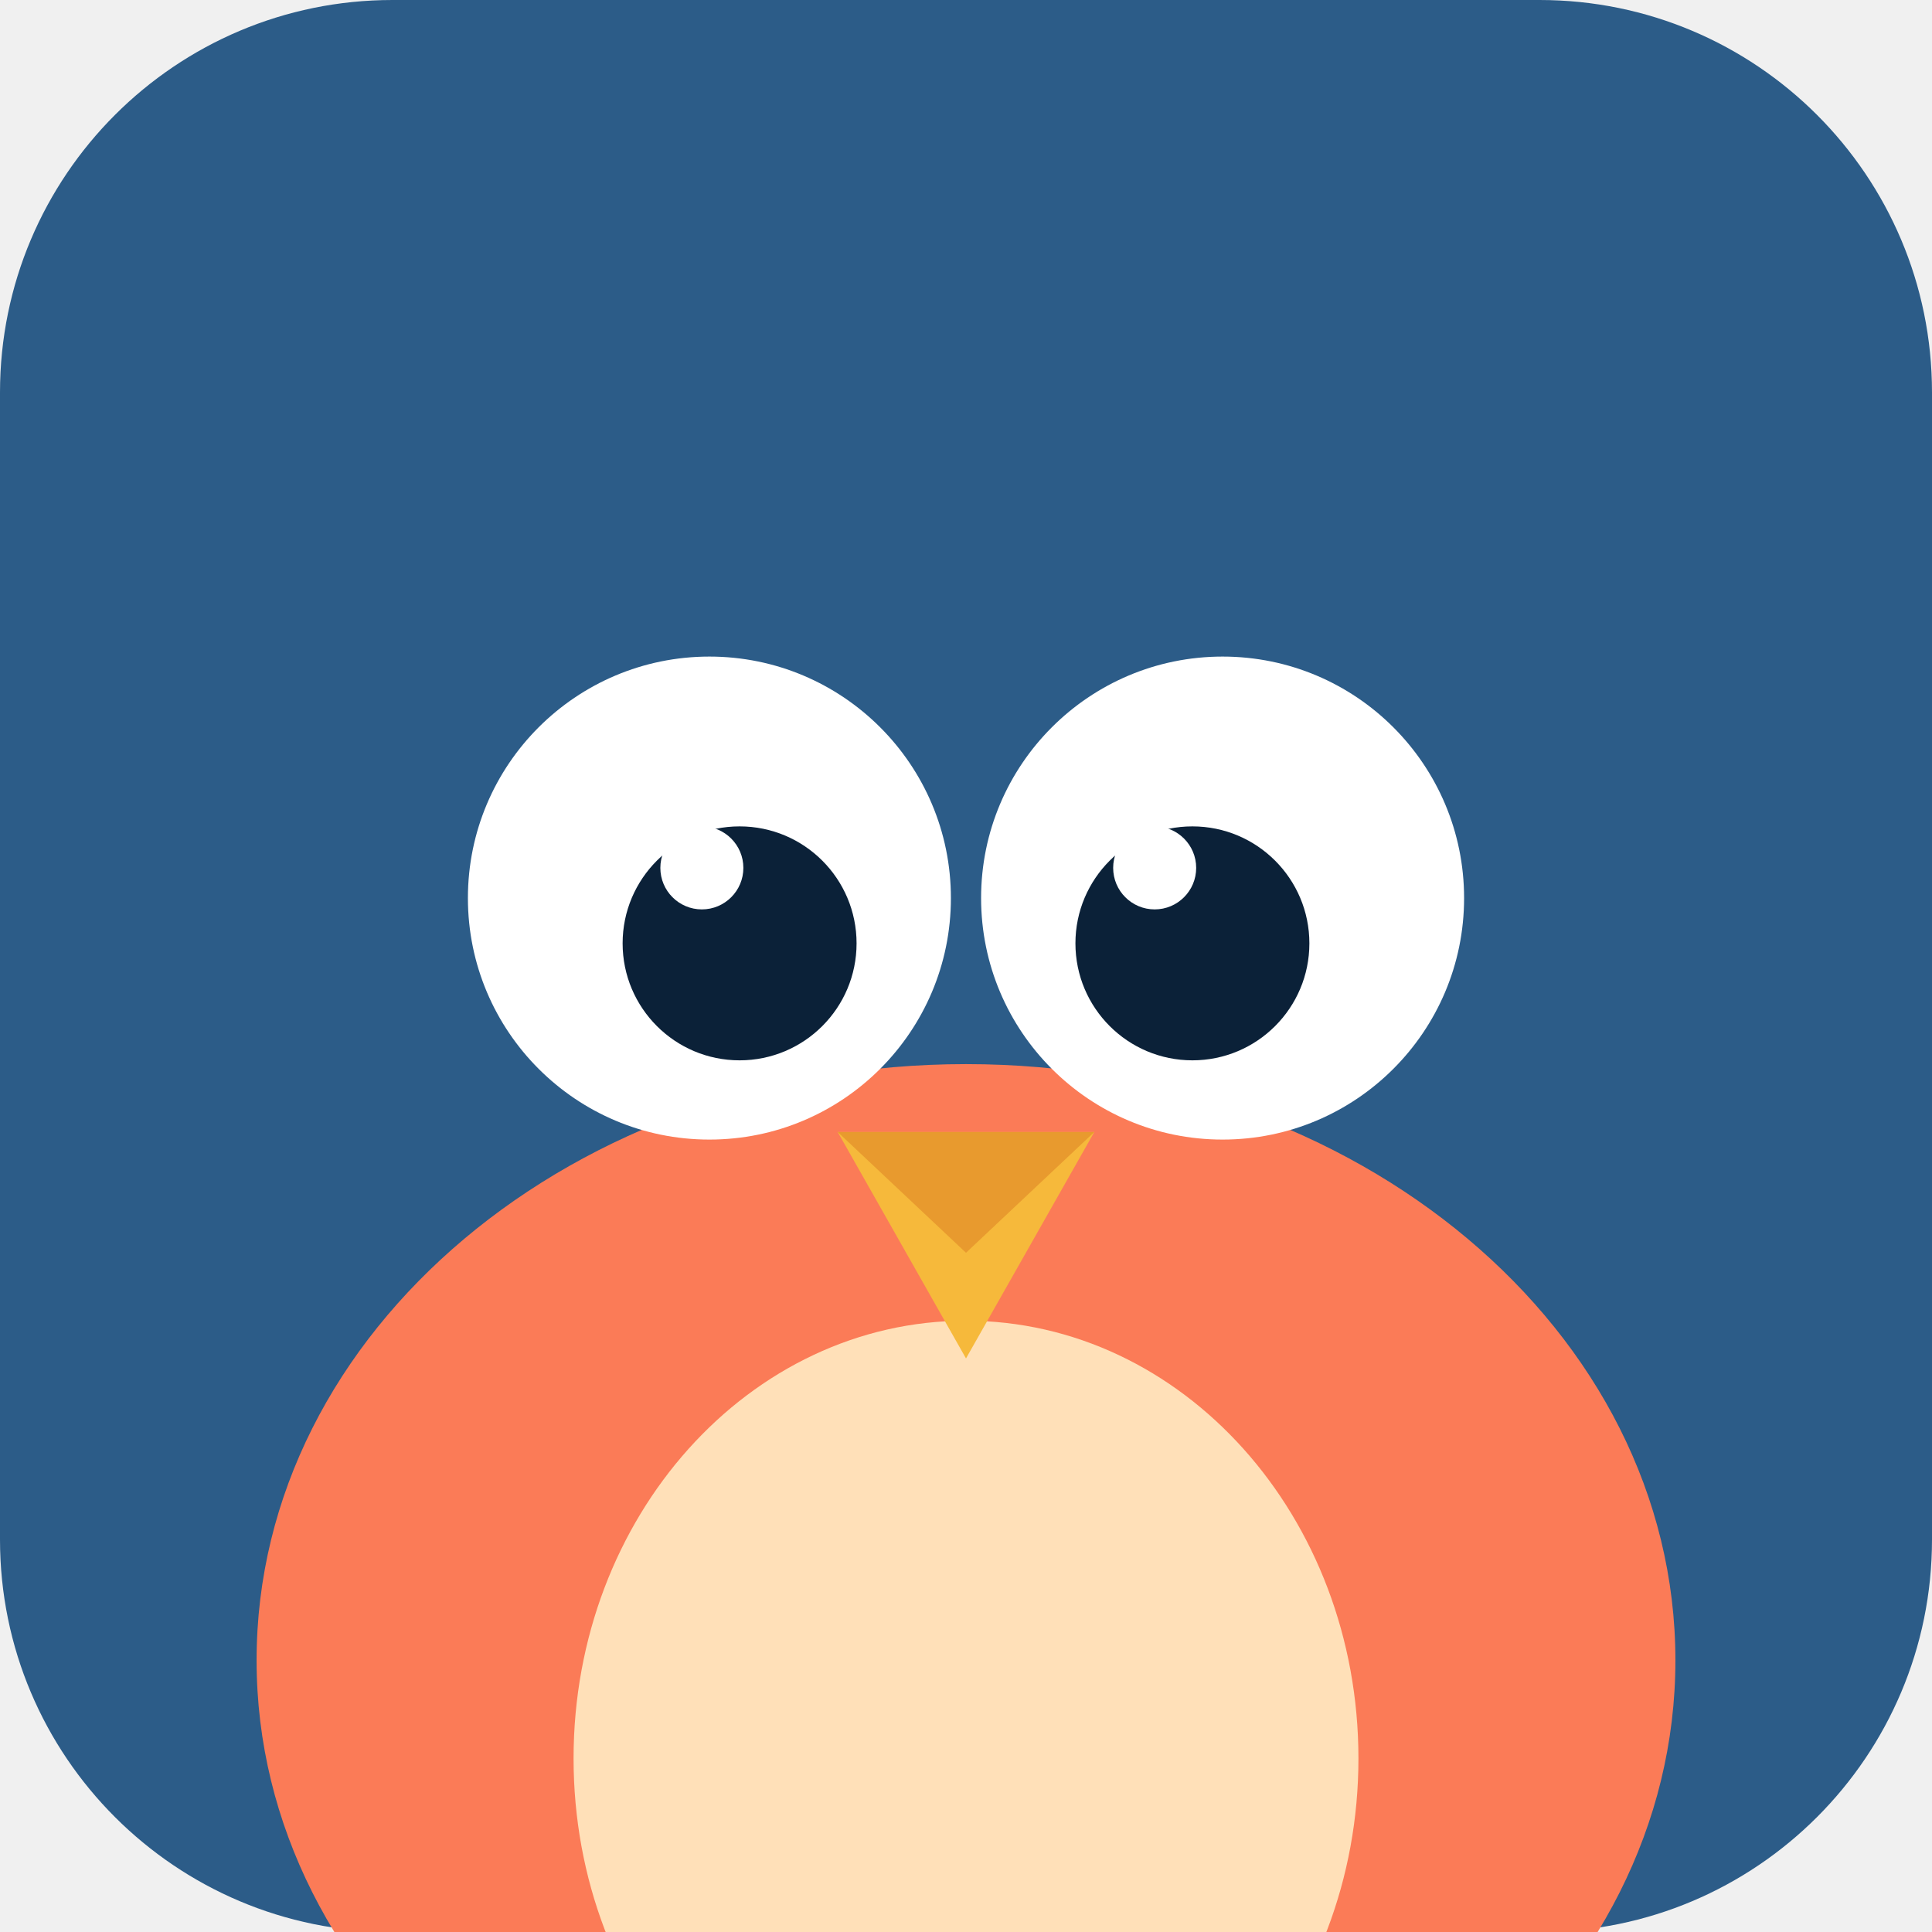
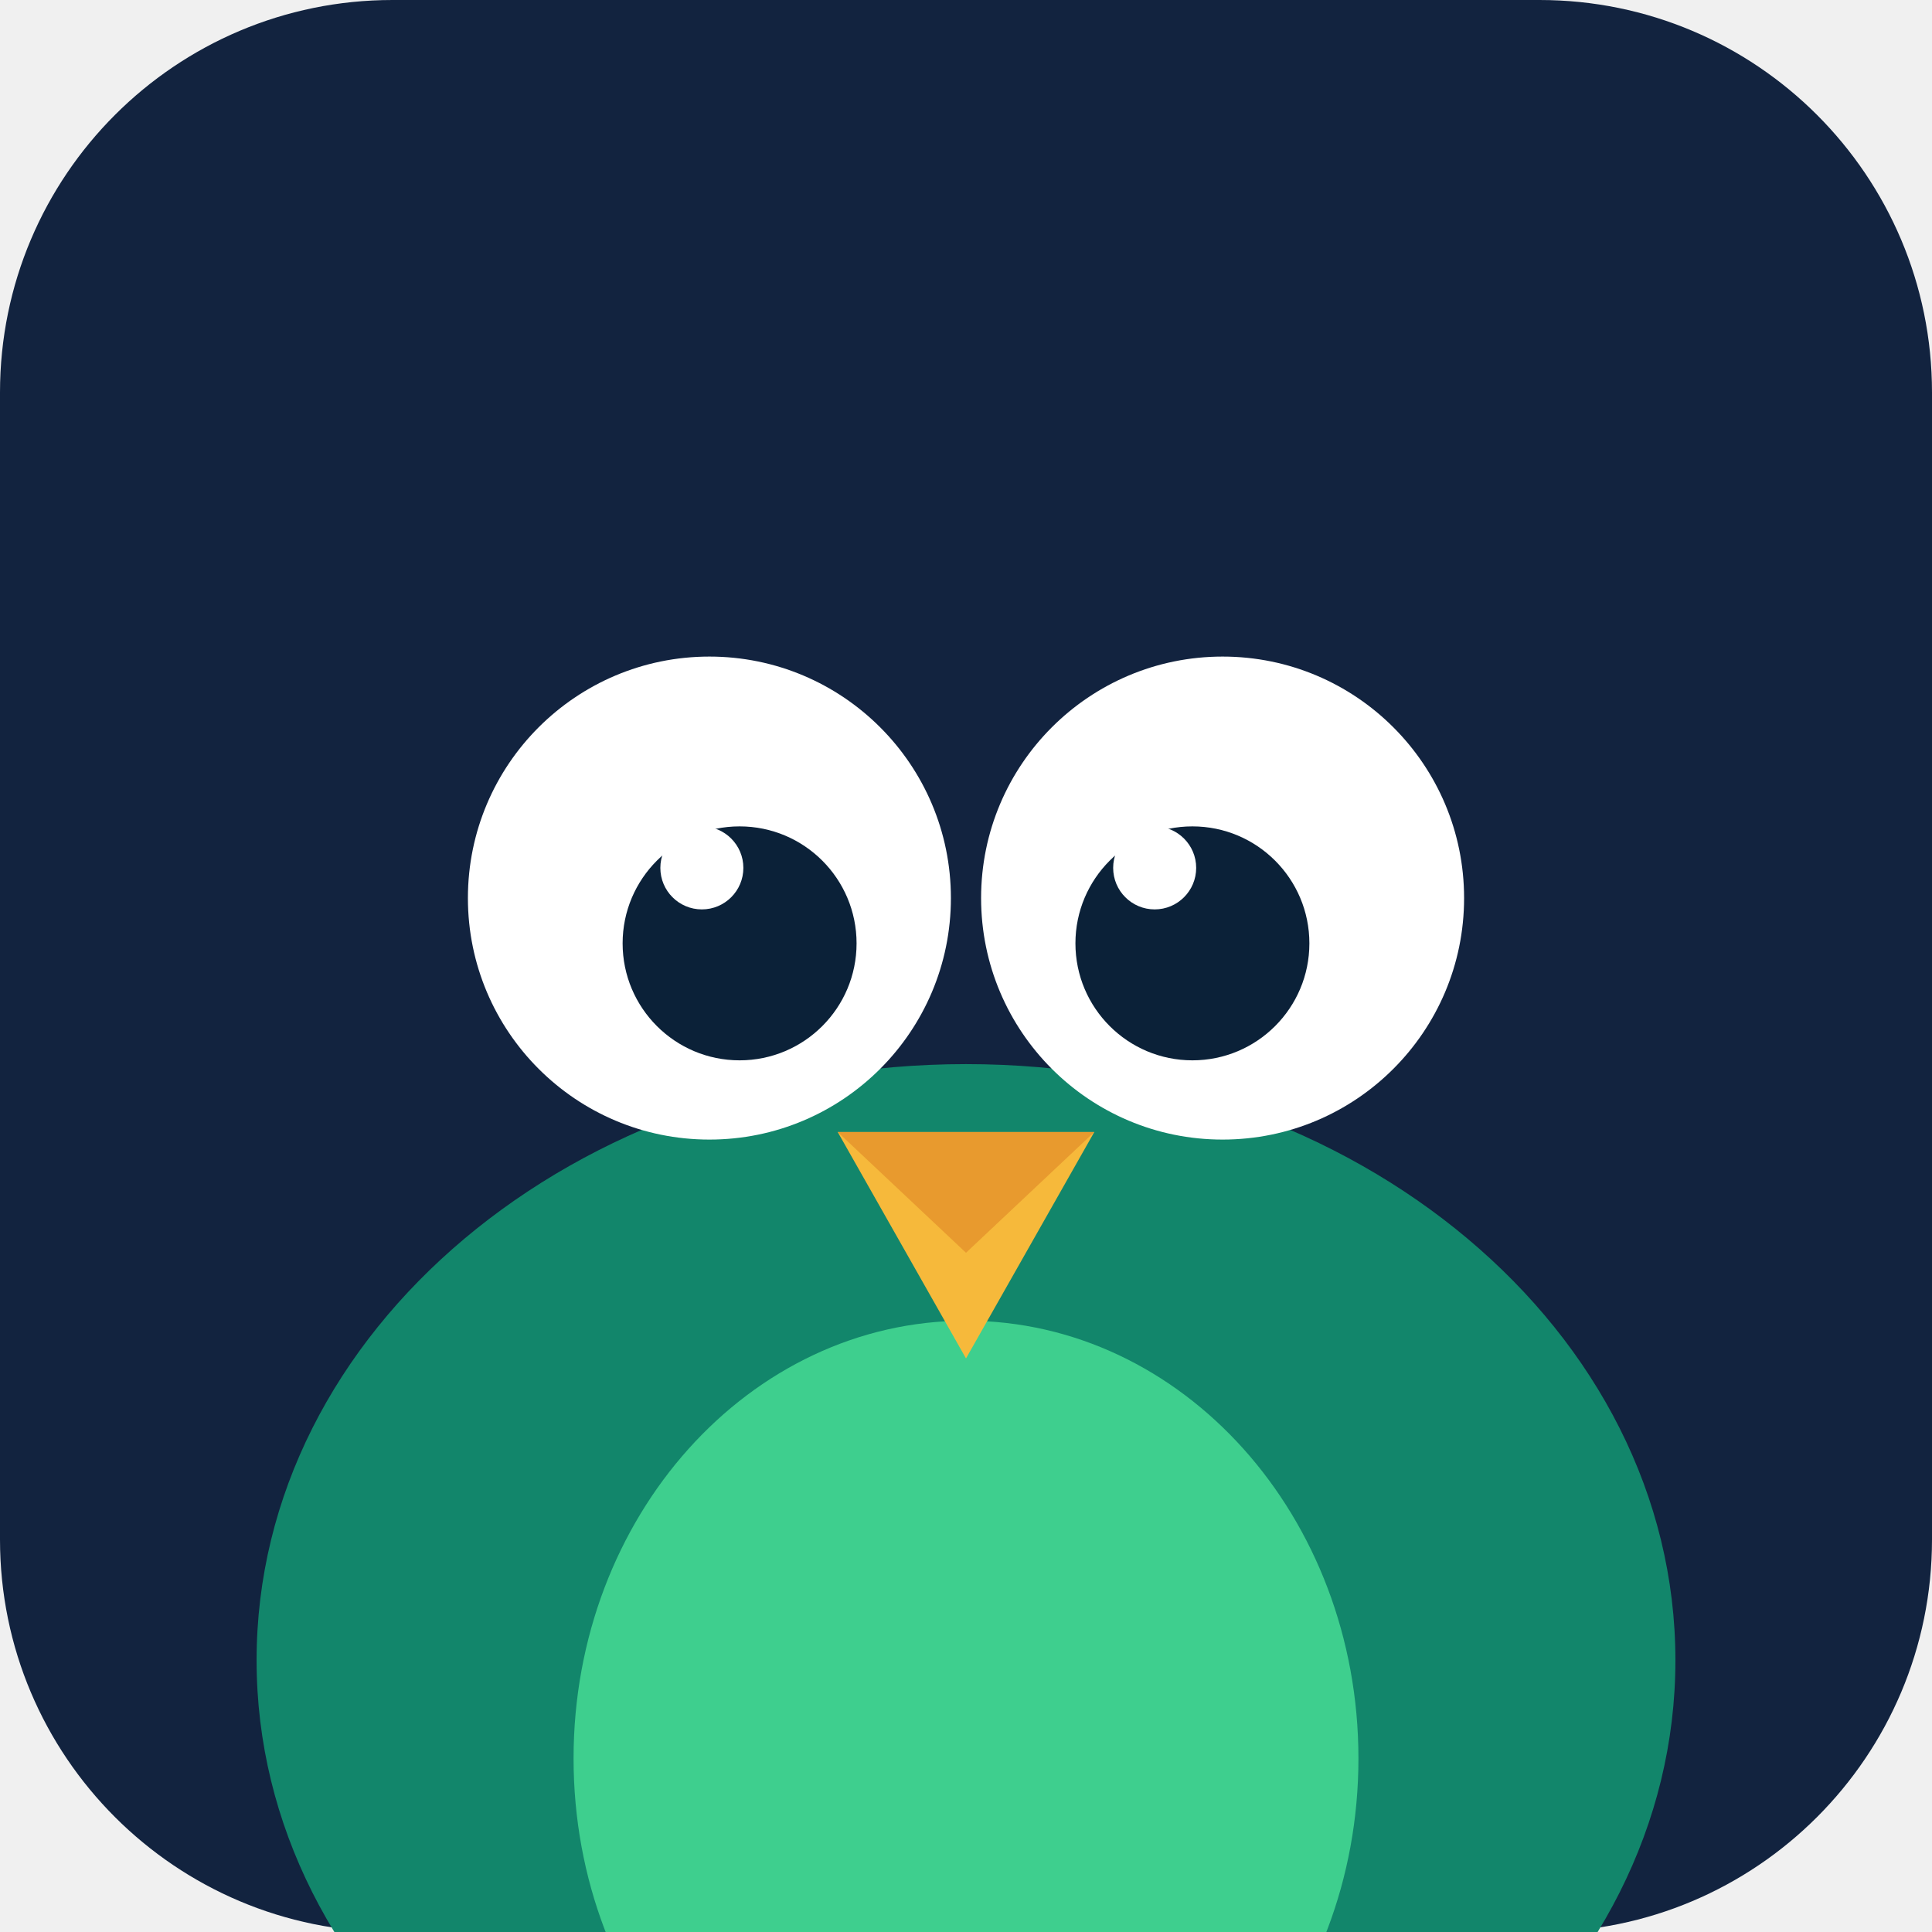
<svg xmlns="http://www.w3.org/2000/svg" width="512" height="512" viewBox="0 0 512 512">
-   <rect x="0" y="0" width="512" height="512" rx="104" fill="#2C5C88" />
-   <ellipse cx="256" cy="440" rx="188" ry="158" fill="#FB7B57" />
-   <ellipse cx="256" cy="466" rx="104" ry="116" fill="#FFE0B8" />
+   <rect width="512" height="512" rx="104" fill="#12233F" />
+   <ellipse cx="256" cy="440" rx="188" ry="158" fill="#12866B" />
+   <ellipse cx="256" cy="466" rx="104" ry="116" fill="#3ECF8E" />
  <circle cx="188" cy="238" r="64" fill="#FFFFFF" />
  <circle cx="324" cy="238" r="64" fill="#FFFFFF" />
  <circle cx="196" cy="250" r="31" fill="#0B2138" />
  <circle cx="316" cy="250" r="31" fill="#0B2138" />
  <circle cx="186" cy="230" r="11" fill="#FFFFFF" />
  <circle cx="306" cy="230" r="11" fill="#FFFFFF" />
  <polygon points="222,300 290,300 256,360" fill="#F6B93B" />
  <polygon points="222,300 290,300 256,332" fill="#E89A2E" />
</svg>
